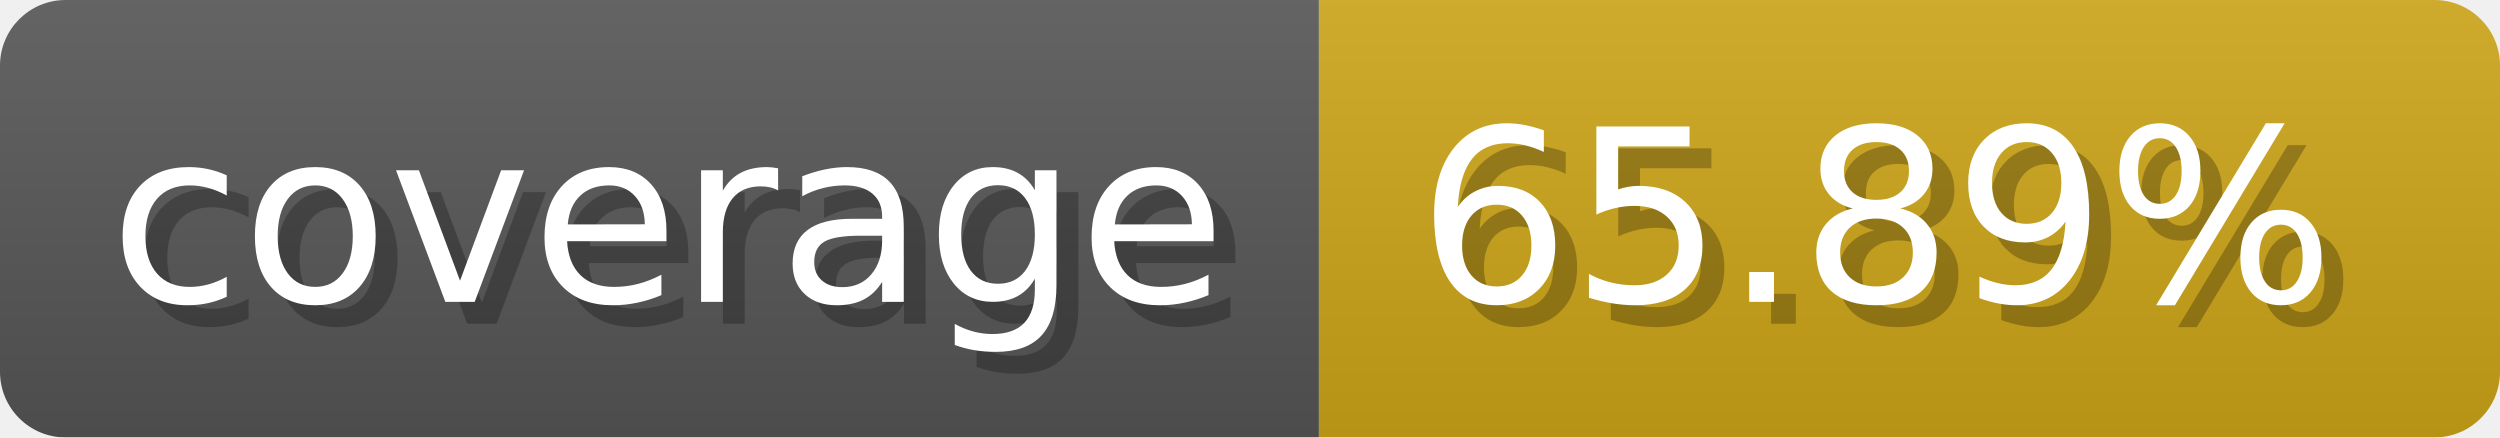
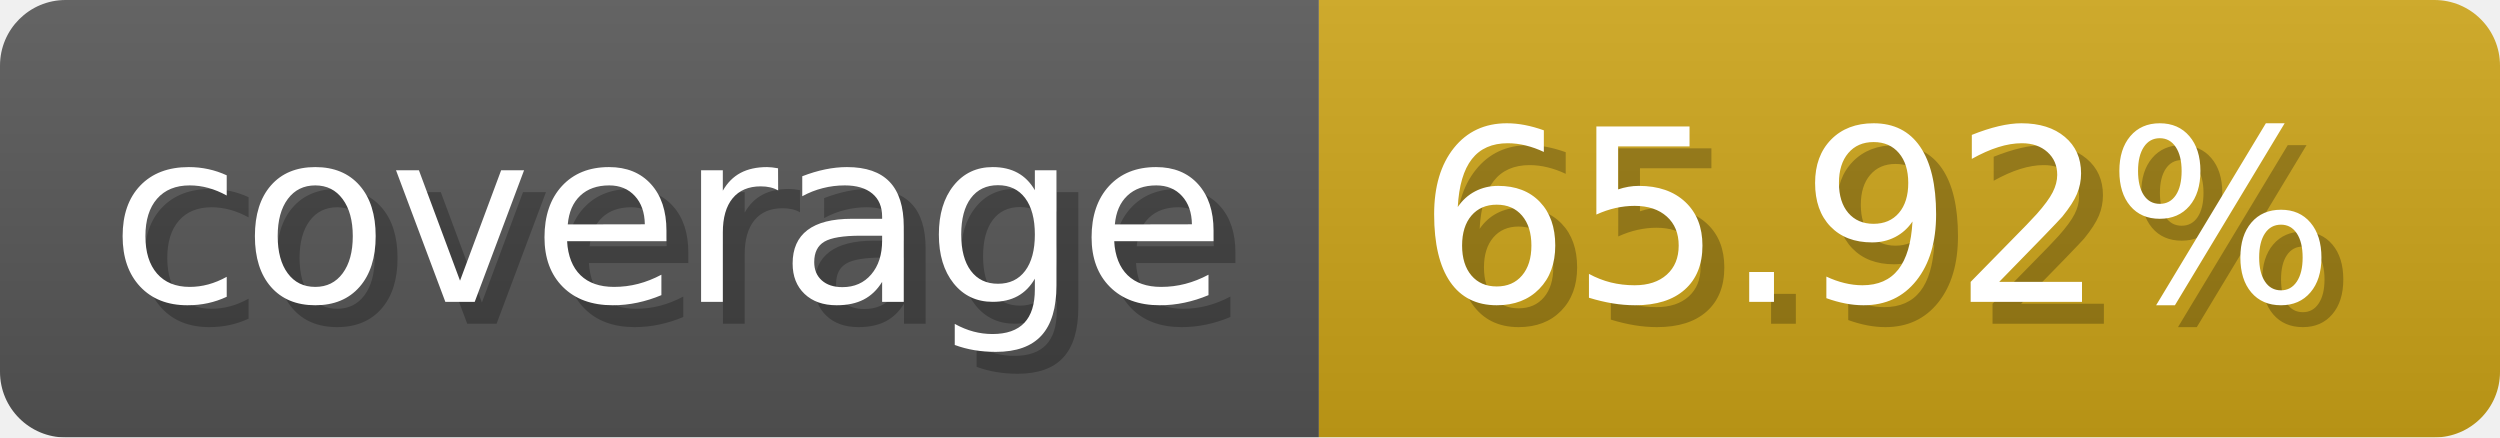
- <svg xmlns="http://www.w3.org/2000/svg" width="114.3" height="20" viewBox="0 0 1143 200" role="img" aria-label="coverage: 65.89%">
-   <linearGradient id="VBWkE" x2="0" y2="100%">
+ <svg xmlns="http://www.w3.org/2000/svg" width="114.3" height="20" viewBox="0 0 1143 200" role="img" aria-label="coverage: 65.92%">
+   <linearGradient id="ZAgeM" x2="0" y2="100%">
    <stop offset="0" stop-opacity=".1" stop-color="#EEE" />
    <stop offset="1" stop-opacity=".1" />
  </linearGradient>
-   <mask id="CpVXs">
+   <mask id="xMXFA">
    <rect width="1143" height="200" rx="30" fill="#FFF" />
  </mask>
-   <g mask="url(#CpVXs)">
+   <g mask="url(#xMXFA)">
    <rect width="603" height="200" fill="#555" />
    <rect width="540" height="200" fill="#cba317" x="603" />
-     <rect width="1143" height="200" fill="url(#VBWkE)" />
+     <rect width="1143" height="200" fill="url(#ZAgeM)" />
  </g>
  <g aria-hidden="true" fill="#fff" text-anchor="start" font-family="Verdana,DejaVu Sans,sans-serif" font-size="110">
    <text x="60" y="148" textLength="503" fill="#000" opacity="0.25">coverage</text>
    <text x="50" y="138" textLength="503">coverage</text>
-     <text x="658" y="148" textLength="440" fill="#000" opacity="0.25">65.89%</text>
-     <text x="648" y="138" textLength="440">65.89%</text>
+     <text x="658" y="148" textLength="440" fill="#000" opacity="0.25">65.92%</text>
+     <text x="648" y="138" textLength="440">65.92%</text>
  </g>
</svg>
